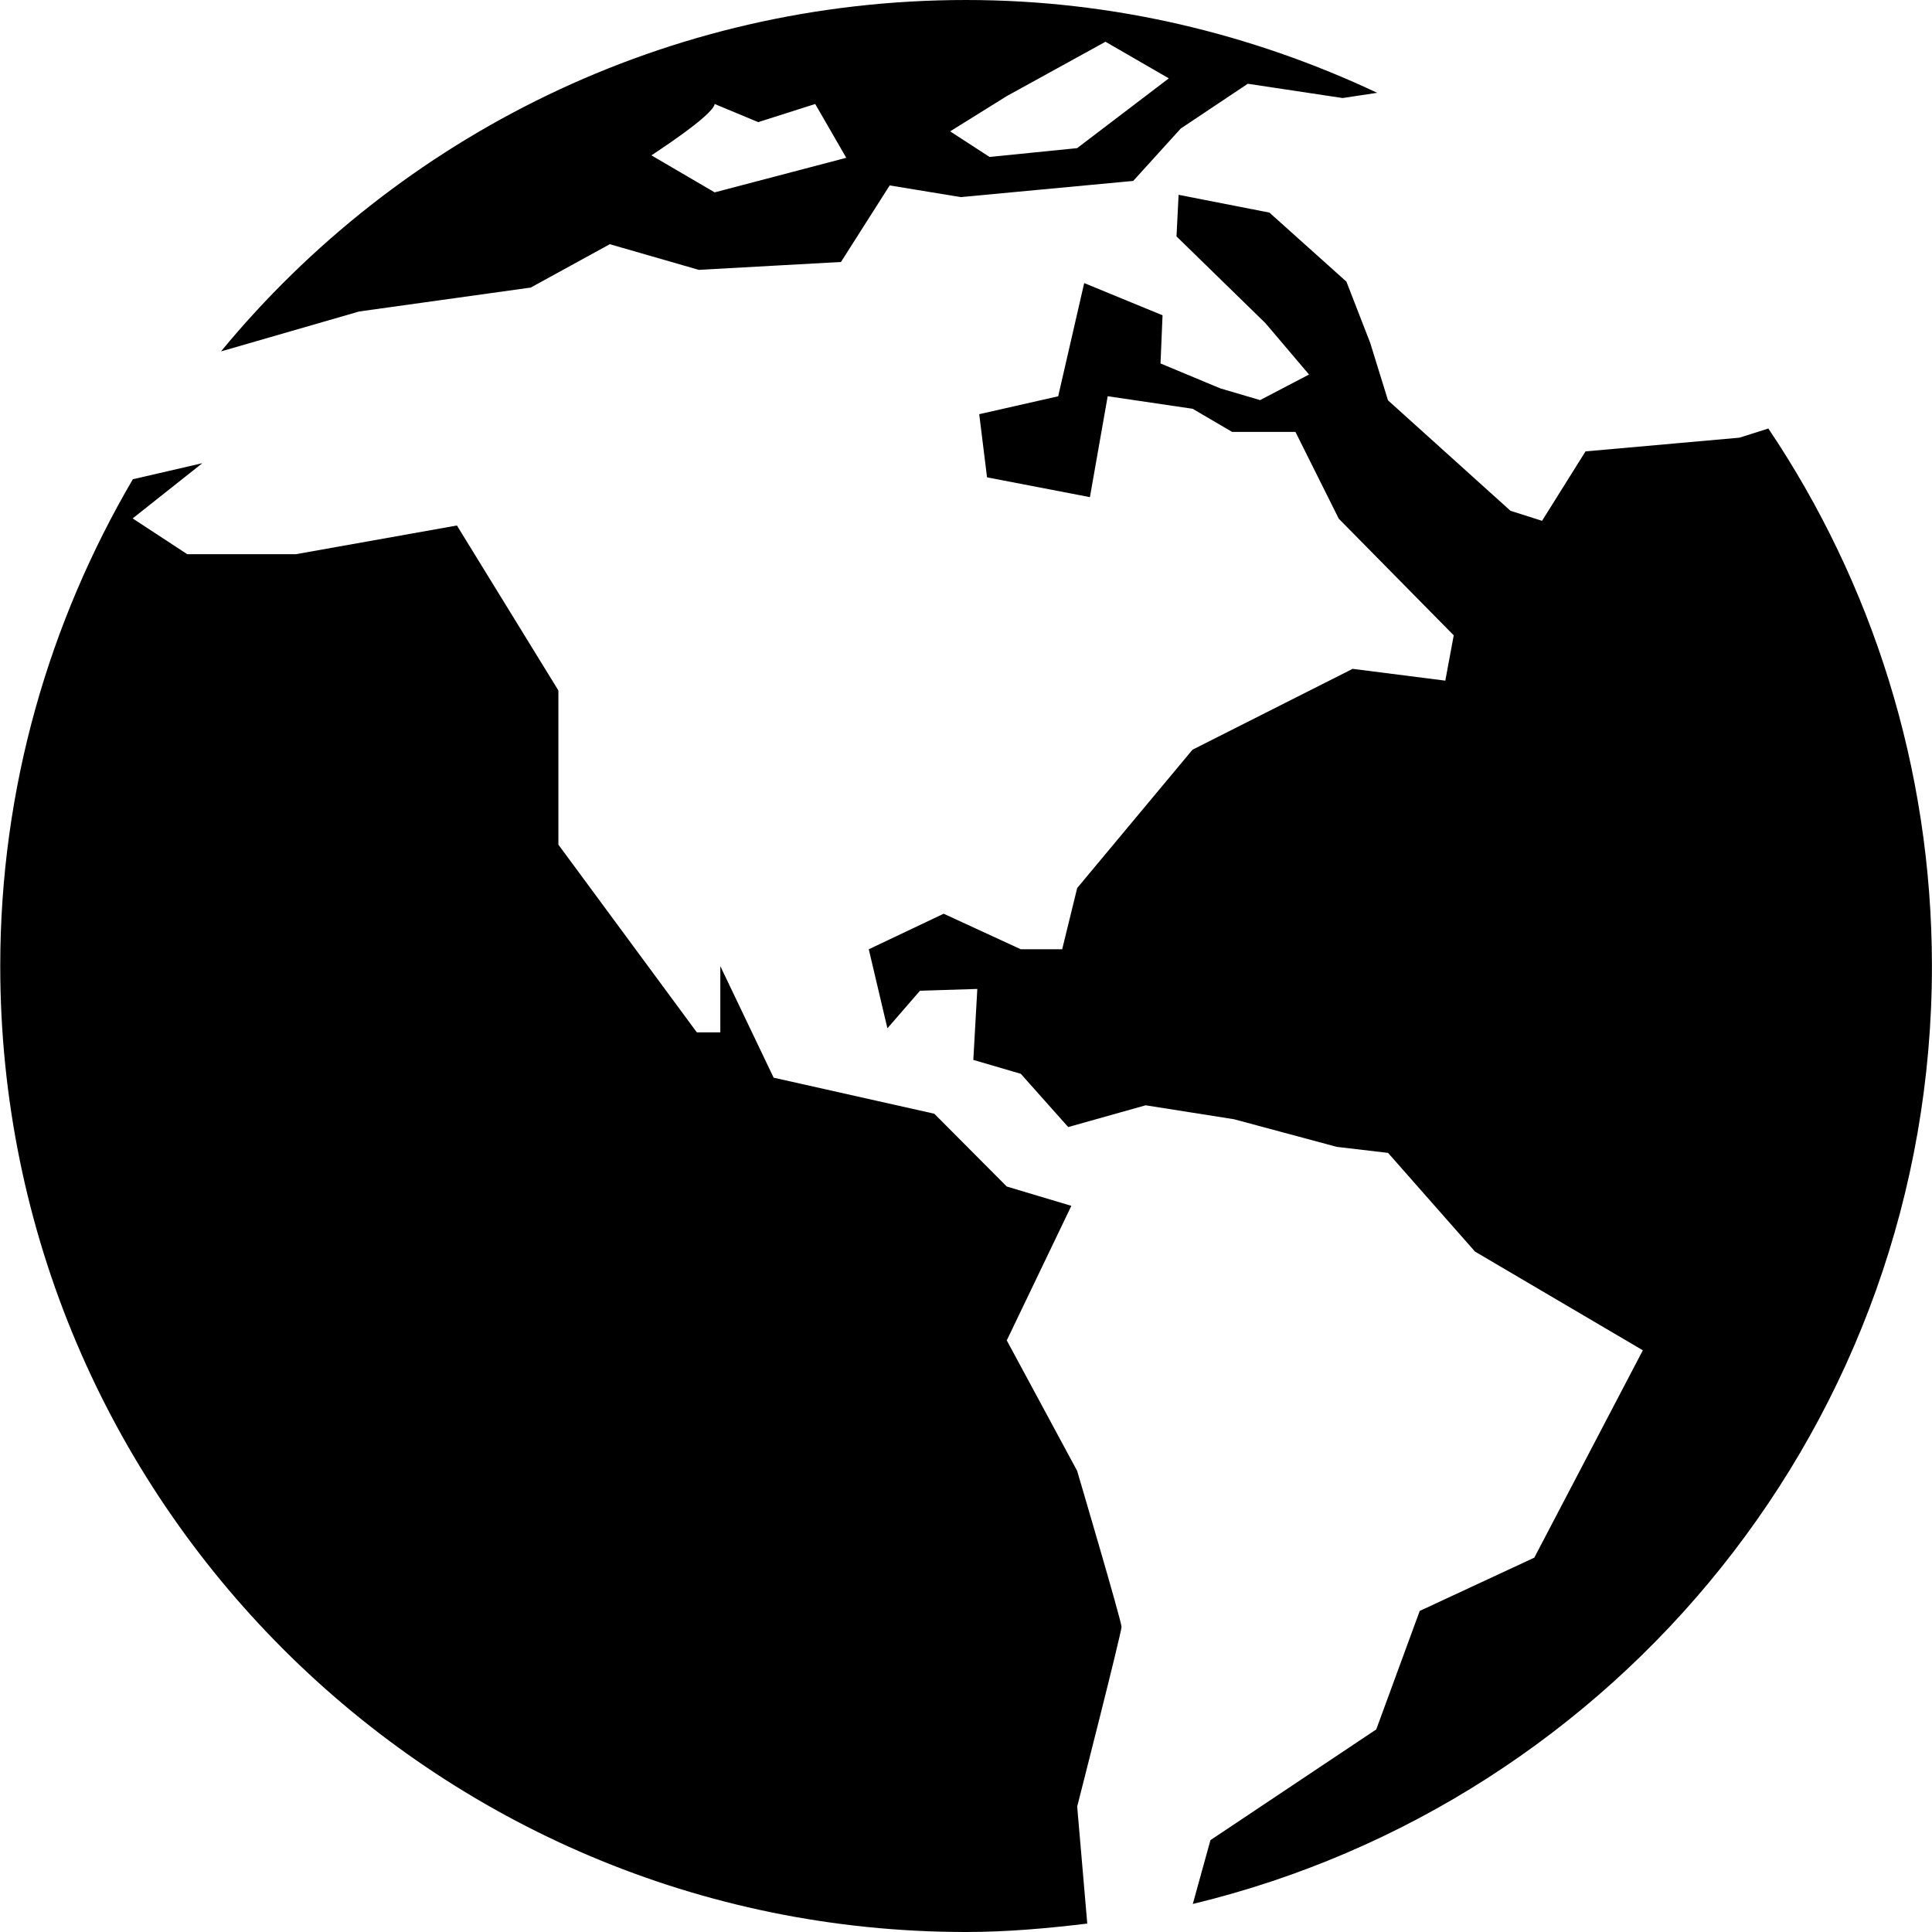
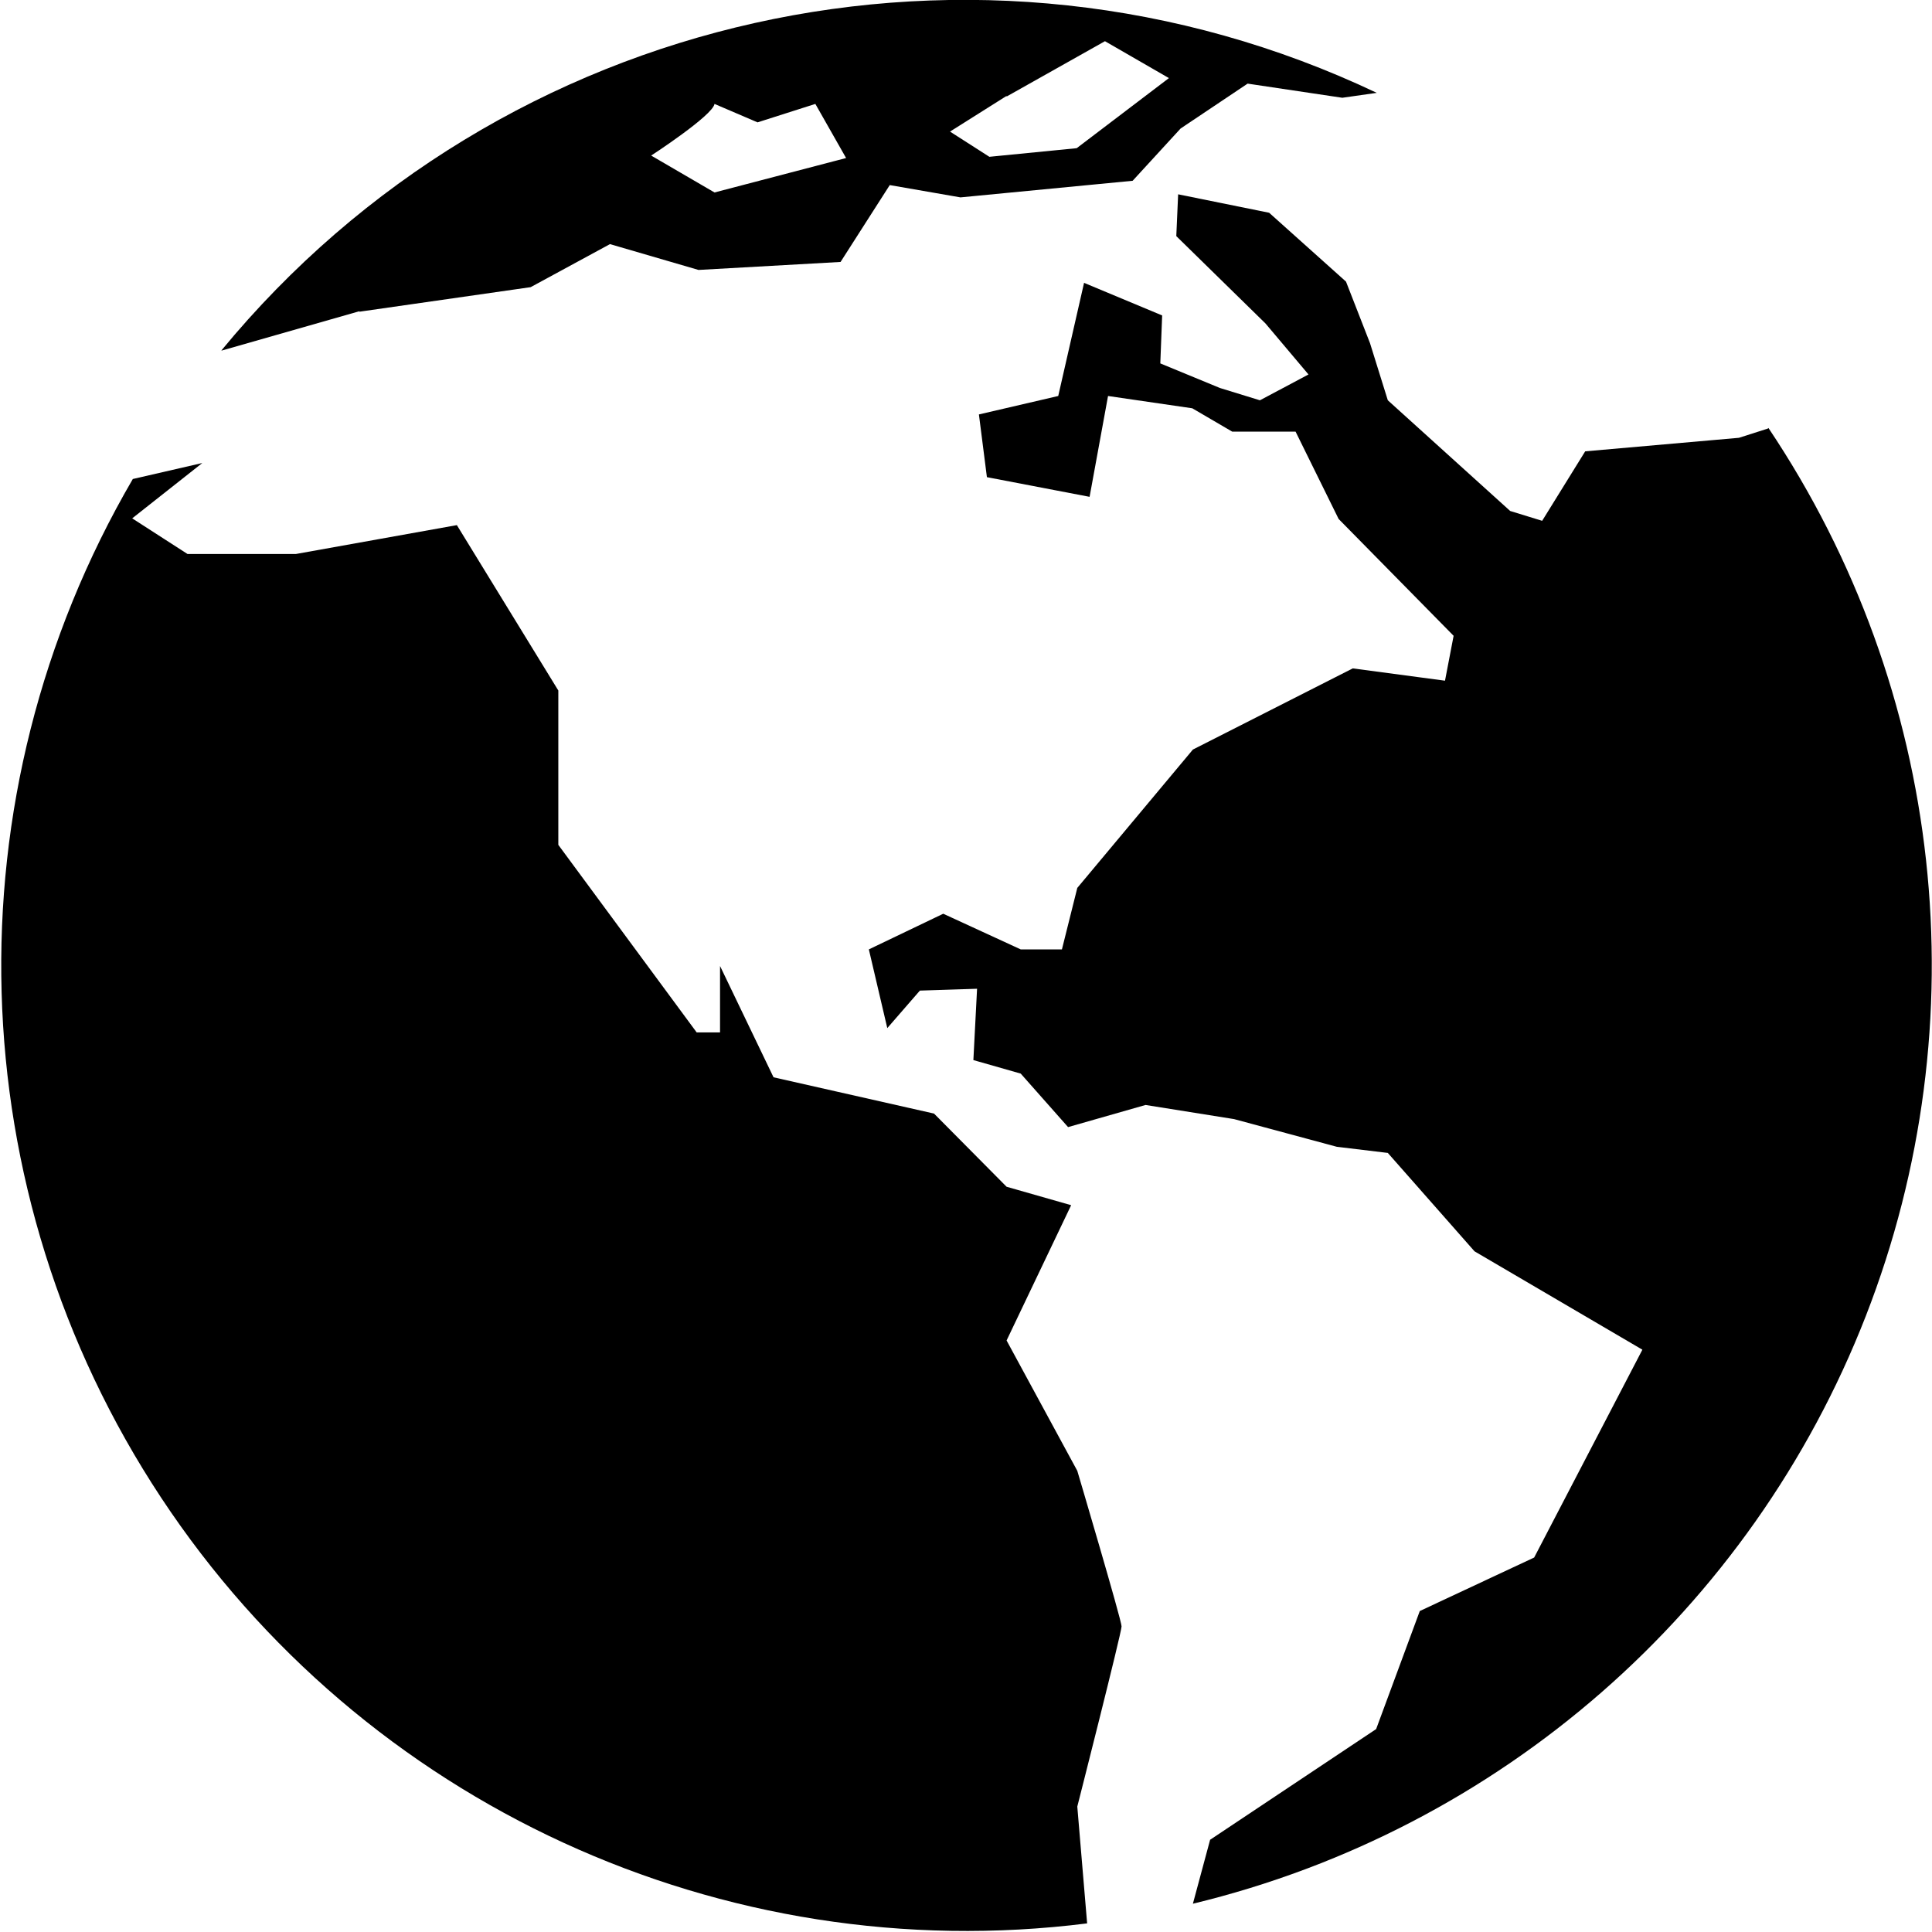
- <svg xmlns="http://www.w3.org/2000/svg" version="1.1" id="Capa_1" x="0px" y="0px" width="31.416px" height="31.416px" viewBox="0 0 31.416 31.416" style="enable-background:new 0 0 31.416 31.416;" xml:space="preserve">
-   <g>
-     <g>
-       <path d="M28.755,6.968l-0.47,0.149L25.782,7.34l-0.707,1.129l-0.513-0.163L22.57,6.51l-0.289-0.934L21.894,4.58l-1.252-1.123    l-1.477-0.289l-0.034,0.676l1.447,1.412l0.708,0.834L20.49,6.506l-0.648-0.191L18.871,5.91l0.033-0.783l-1.274-0.524l-0.423,1.841    l-1.284,0.291l0.127,1.027l1.673,0.322l0.289-1.641l1.381,0.204l0.642,0.376h1.03l0.705,1.412l1.869,1.896l-0.137,0.737    l-1.507-0.192l-2.604,1.315l-1.875,2.249l-0.244,0.996h-0.673l-1.254-0.578l-1.218,0.578l0.303,1.285l0.53-0.611l0.932-0.029    l-0.065,1.154l0.772,0.226l0.771,0.866l1.259-0.354l1.438,0.227l1.67,0.449l0.834,0.098l1.414,1.605l2.729,1.605l-1.765,3.372    l-1.863,0.866l-0.707,1.927l-2.696,1.8l-0.287,1.038c6.892-1.66,12.019-7.851,12.019-15.253    C31.413,12.474,30.433,9.465,28.755,6.968z" />
-       <path d="M17.515,23.917l-1.144-2.121l1.05-2.188l-1.05-0.314l-1.179-1.184l-2.612-0.586l-0.867-1.814v1.077h-0.382l-2.251-3.052    v-2.507L7.43,8.545L4.81,9.012H3.045L2.157,8.43L3.29,7.532L2.16,7.793c-1.362,2.326-2.156,5.025-2.156,7.916    c0,8.673,7.031,15.707,15.705,15.707c0.668,0,1.323-0.059,1.971-0.137l-0.164-1.903c0,0,0.721-2.826,0.721-2.922    C18.236,26.357,17.515,23.917,17.515,23.917z" />
-       <path d="M5.84,5.065l2.79-0.389l1.286-0.705l1.447,0.417l2.312-0.128l0.792-1.245l1.155,0.19l2.805-0.263L19.2,2.09l1.09-0.728    l1.542,0.232l0.562-0.085C20.363,0.553,18.103,0,15.708,0C10.833,0,6.474,2.222,3.596,5.711h0.008L5.84,5.065z M16.372,1.562    l1.604-0.883l1.03,0.595l-1.491,1.135l-1.424,0.143l-0.641-0.416L16.372,1.562z M11.621,1.691l0.708,0.295l0.927-0.295    l0.505,0.875l-2.14,0.562l-1.029-0.602C10.591,2.526,11.598,1.878,11.621,1.691z" />
-     </g>
-   </g>
-   <g>
- </g>
-   <g>
- </g>
-   <g>
- </g>
-   <g>
- </g>
-   <g>
- </g>
-   <g>
- </g>
-   <g>
- </g>
-   <g>
- </g>
-   <g>
- </g>
-   <g>
- </g>
-   <g>
- </g>
-   <g>
- </g>
-   <g>
- </g>
-   <g>
- </g>
-   <g>
- </g>
+ <svg xmlns="http://www.w3.org/2000/svg" width="31.42" height="31.42">
+   <path d="M28.75 6.97l-.47.15-2.5.22-.7 1.13-.52-.16-1.99-1.8-.29-.93-.39-1-1.25-1.12-1.48-.3-.03.68 1.45 1.42.7.83-.79.42-.65-.2-.97-.4.03-.78-1.27-.53-.42 1.84-1.29.3.13 1.02 1.67.32.3-1.64 1.37.2.65.38h1.03l.7 1.42 1.87 1.9-.14.73-1.5-.2-2.6 1.32-1.88 2.25-.25 1h-.67l-1.26-.58-1.21.58.3 1.28.53-.61.93-.03-.06 1.16.77.22.77.87 1.26-.36 1.44.23 1.67.45.83.1 1.41 1.6 2.73 1.6-1.76 3.38-1.86.87-.71 1.92-2.7 1.8-.28 1.04a15.7 15.7 0 0 0 9.36-24z" />
+   <path d="M17.52 23.92l-1.15-2.12 1.05-2.2-1.05-.3-1.18-1.19-2.61-.59-.87-1.81v1.08h-.38l-2.25-3.05v-2.51L7.43 8.54l-2.62.47H3.05l-.9-.58 1.14-.9-1.13.26a15.7 15.7 0 0 0 15.52 23.49l-.16-1.9s.72-2.83.72-2.93c0-.1-.72-2.53-.72-2.53zM5.84 5.07l2.79-.4 1.29-.7 1.44.42 2.31-.13.8-1.25 1.15.2 2.8-.27.78-.85 1.09-.73 1.54.23.56-.08A15.65 15.65 0 0 0 3.6 5.7h.01l2.24-.64zm10.53-3.5l1.6-.9 1.04.6-1.5 1.14-1.42.14-.64-.41.92-.58zm-4.75.12l.7.3.94-.3.5.88-2.14.56-1.03-.6s1-.65 1.03-.84z" />
</svg>
